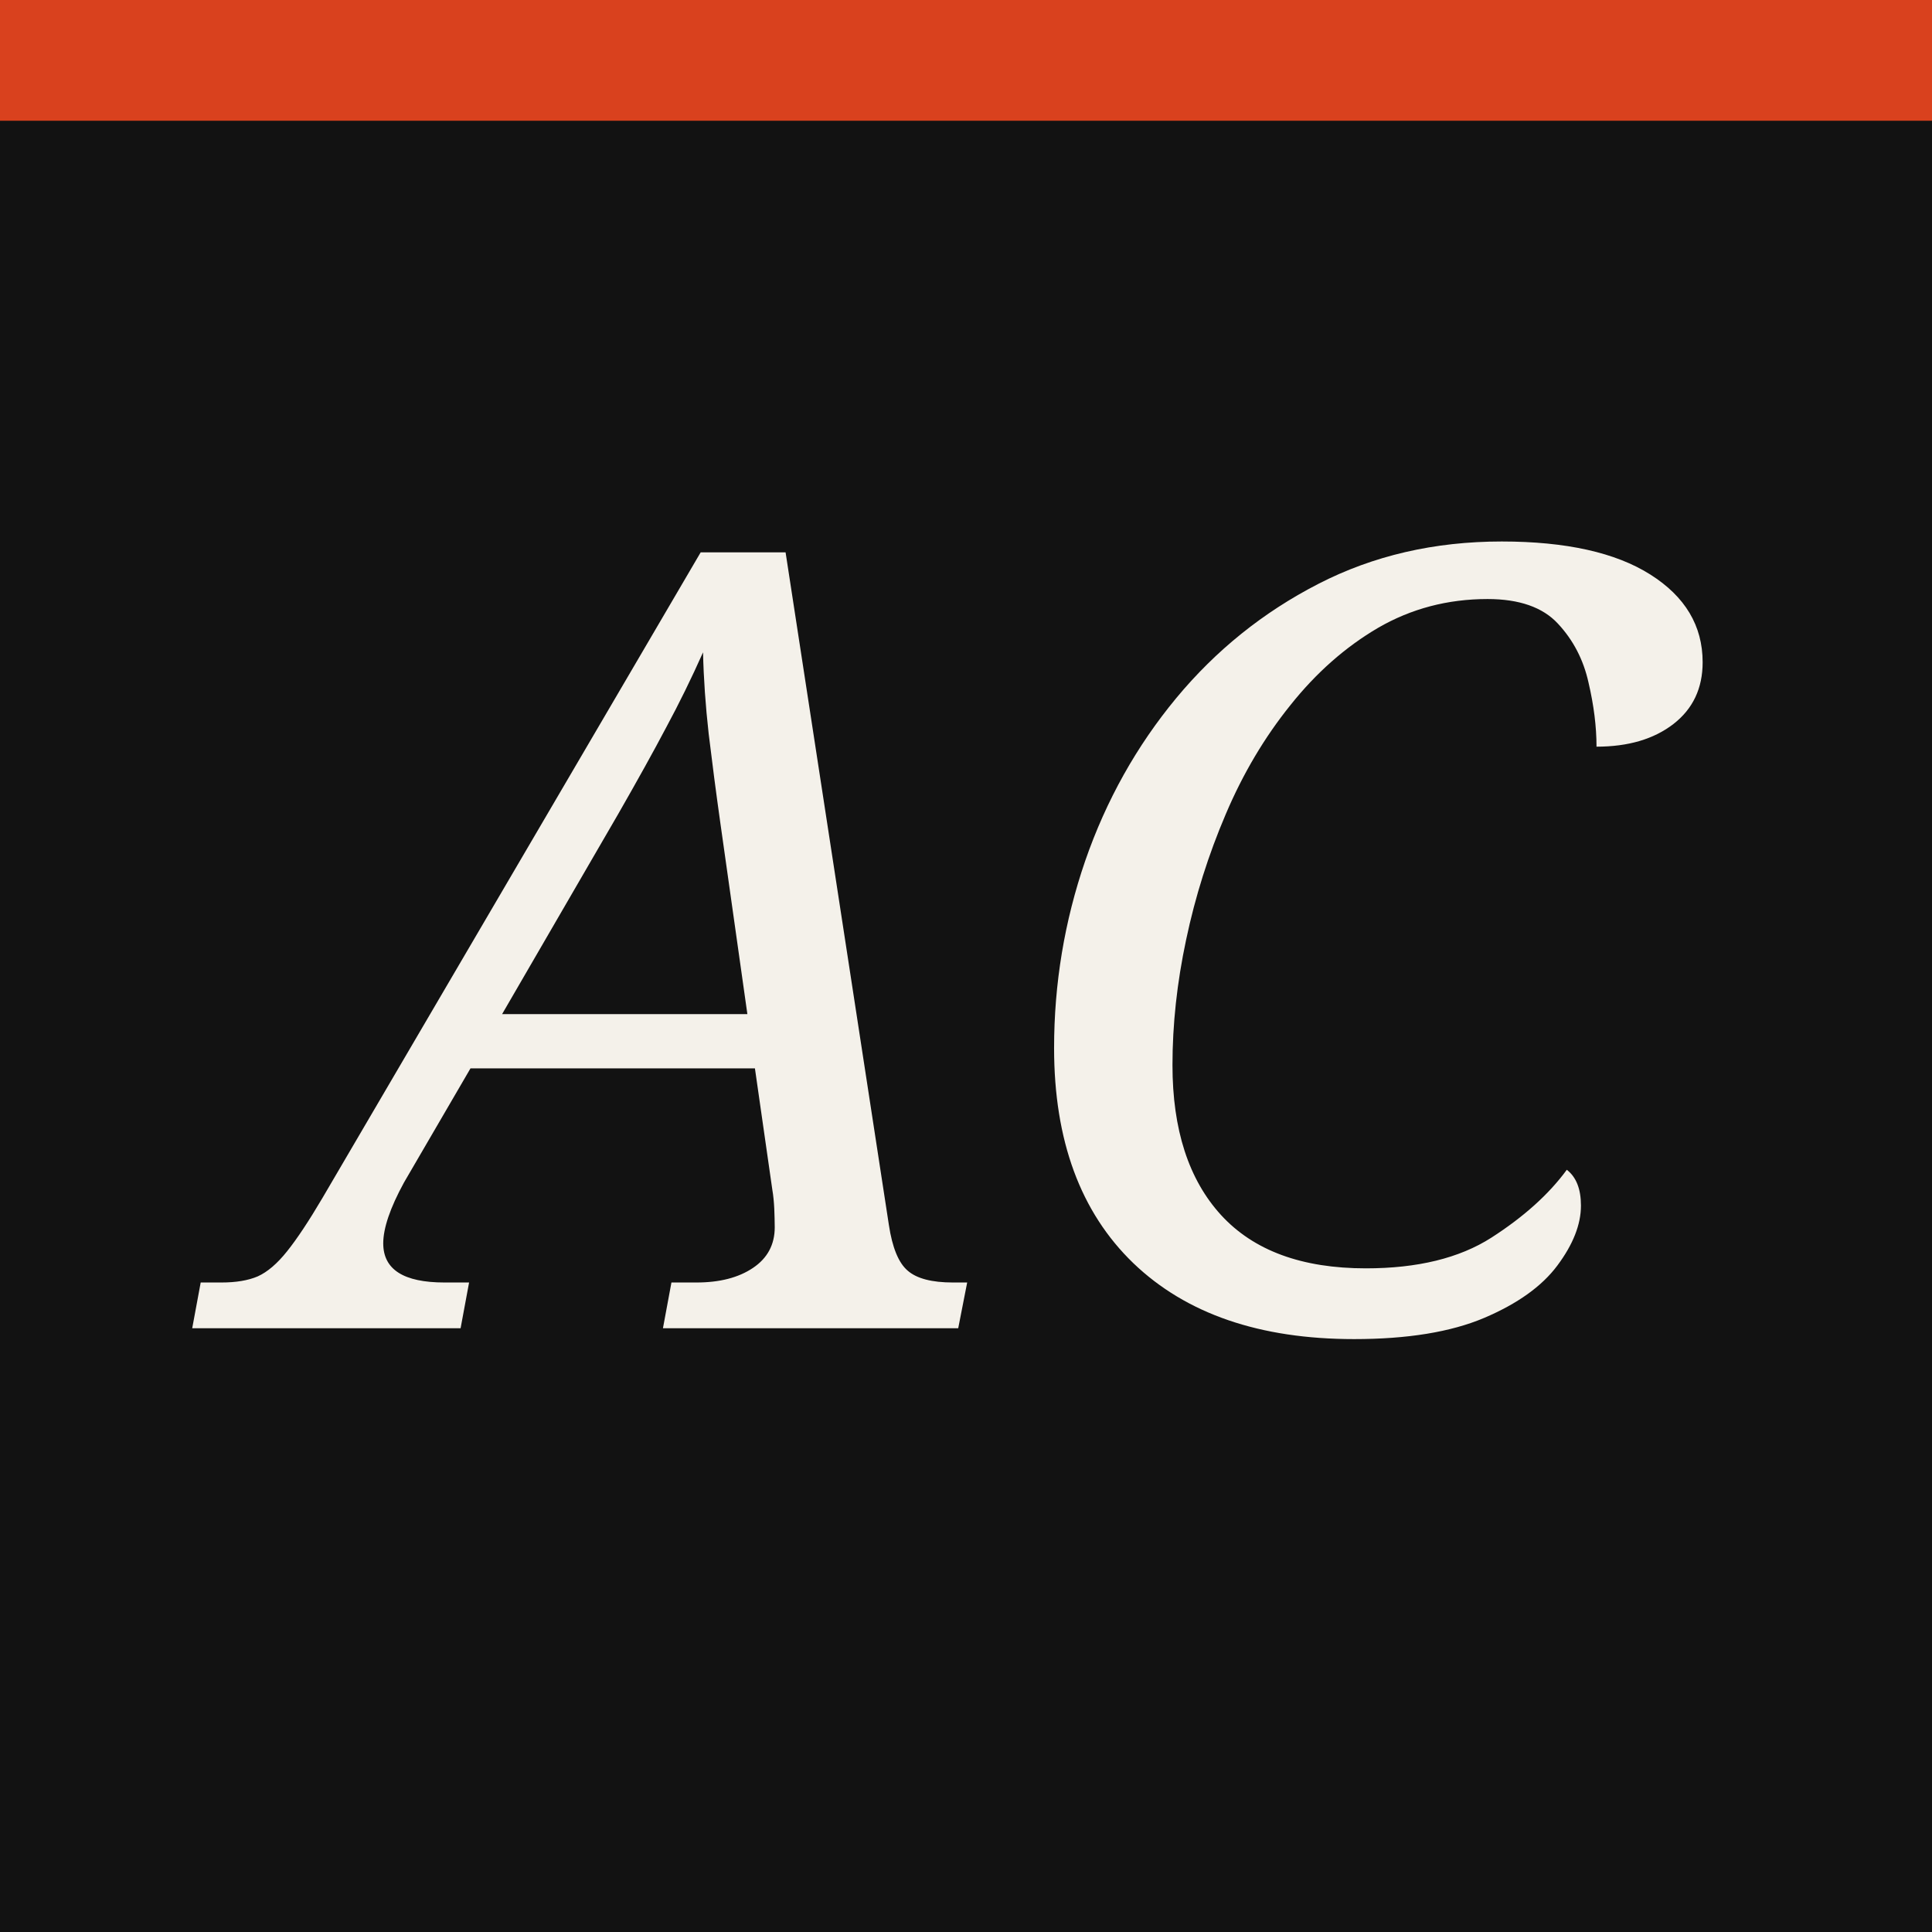
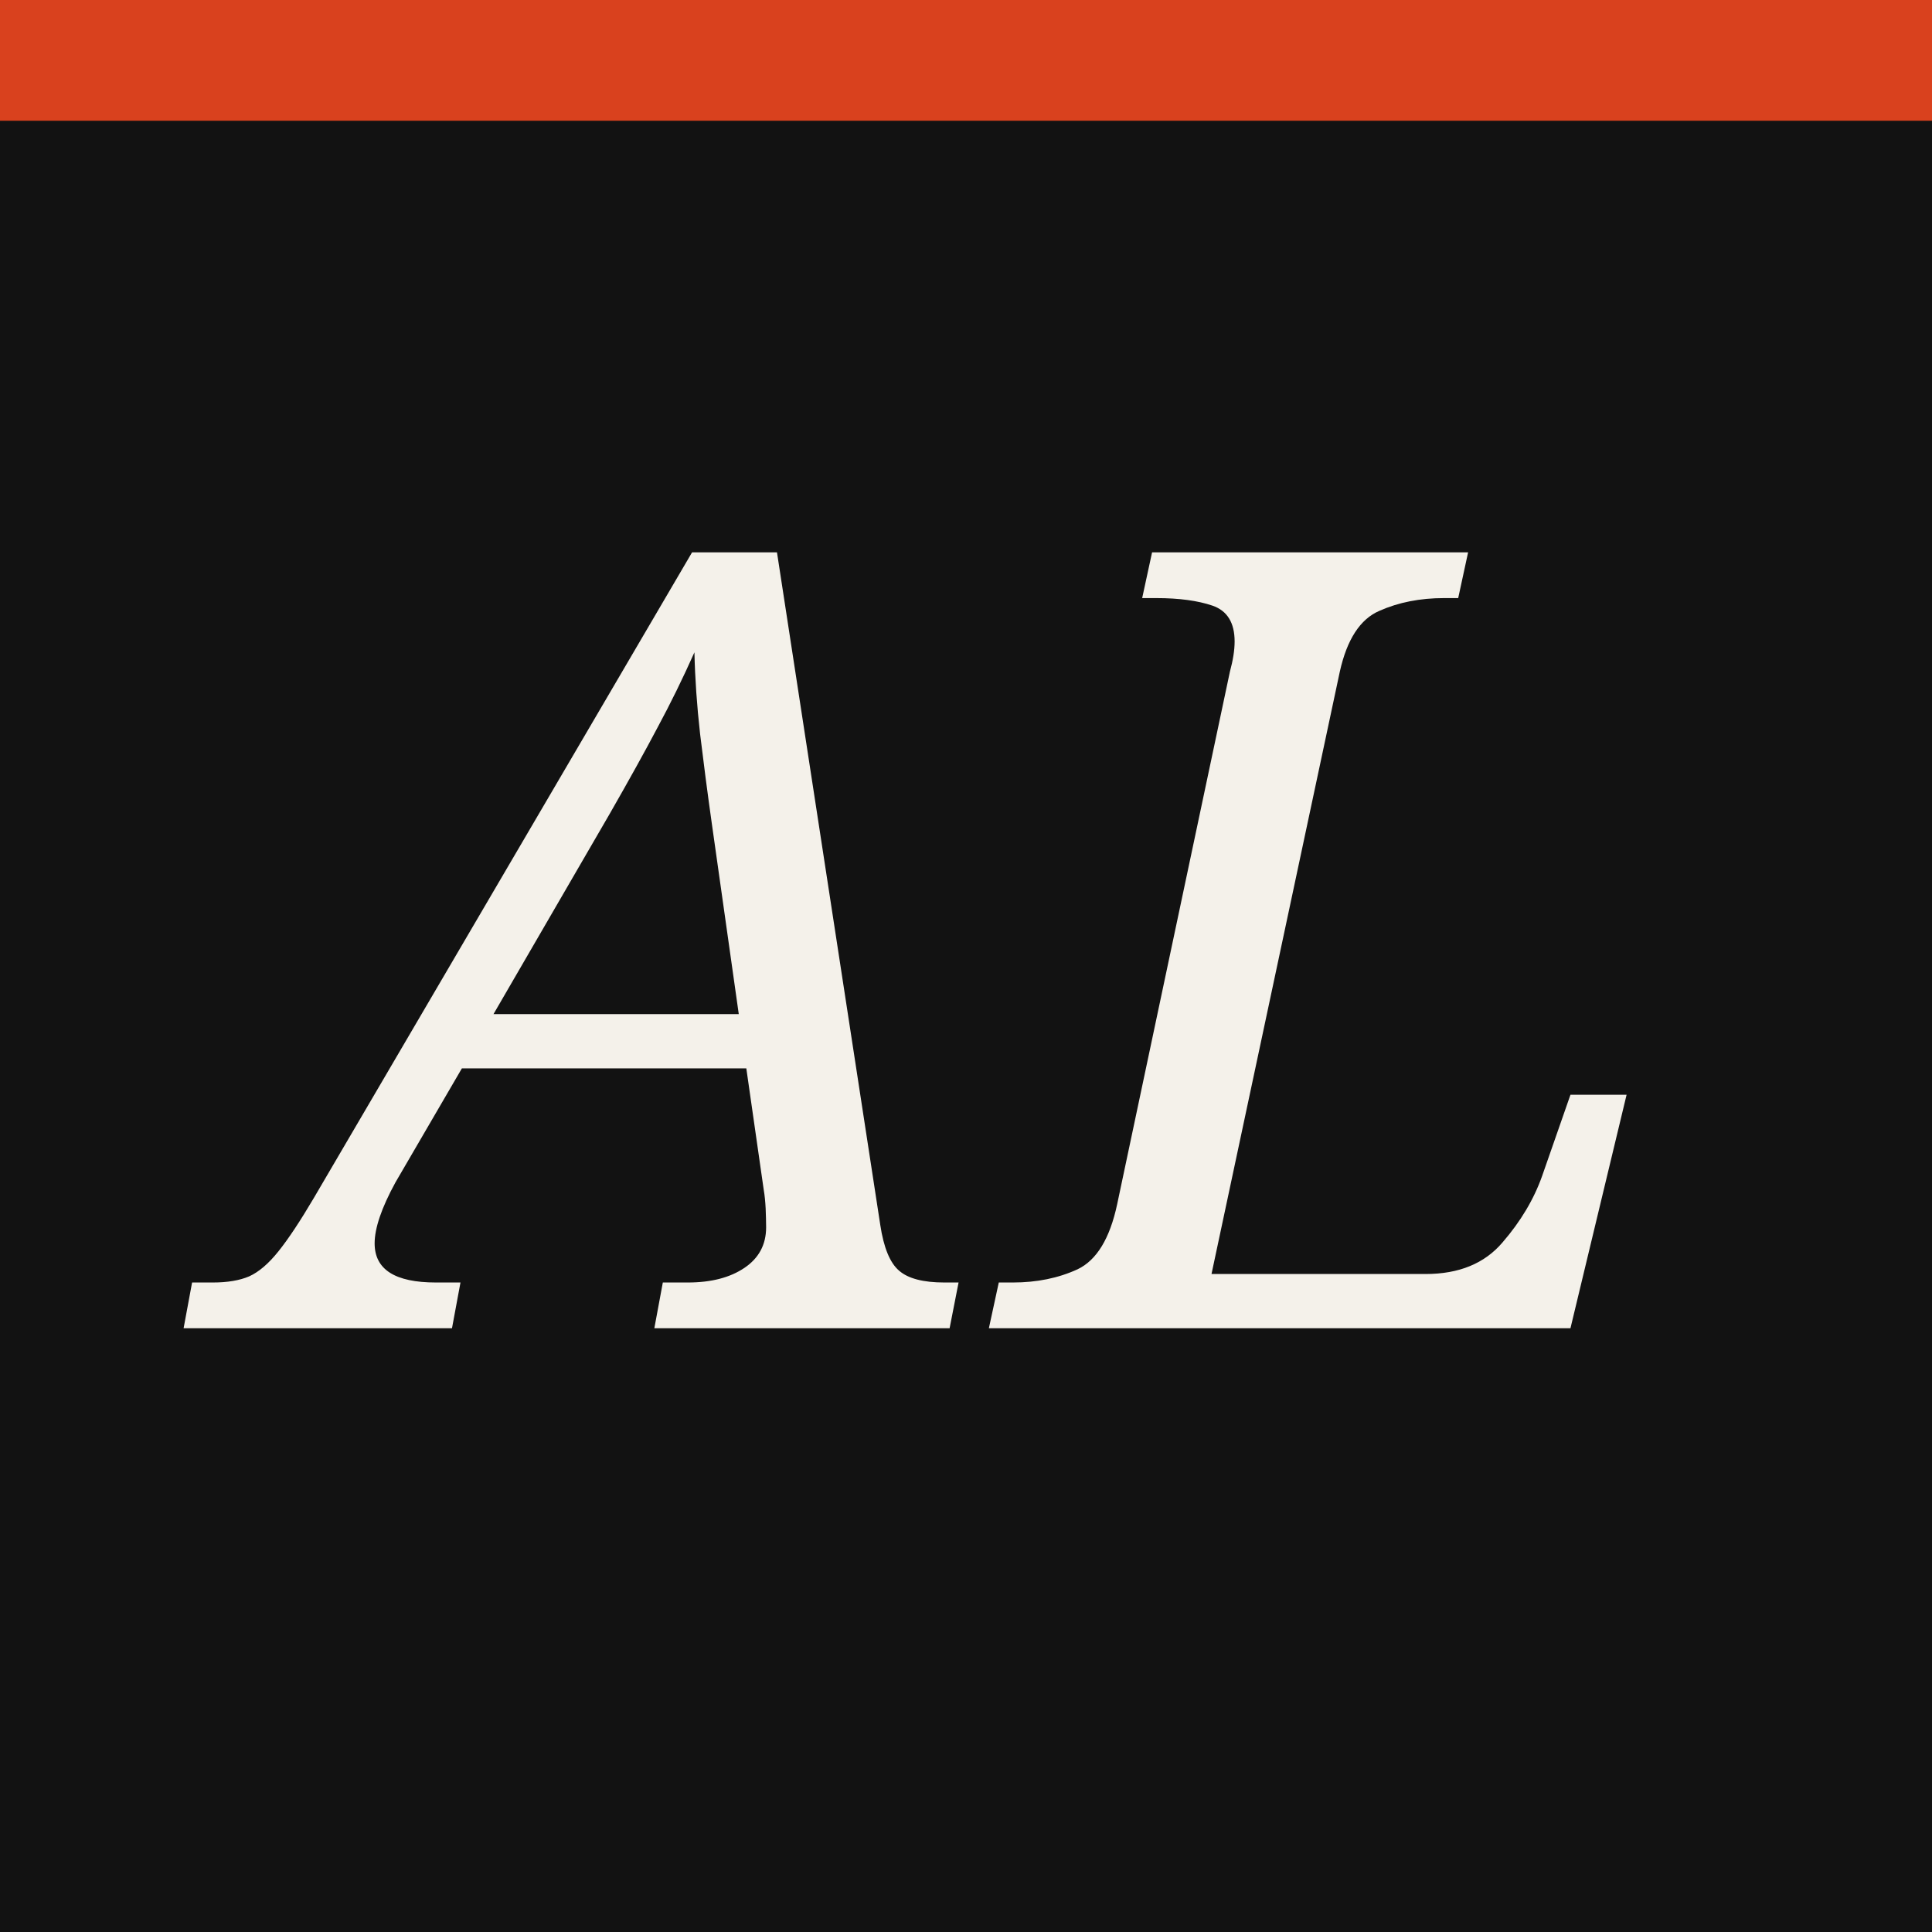
<svg xmlns="http://www.w3.org/2000/svg" viewBox="0 0 64 64">
  <rect width="64" height="64" fill="#121212" />
  <rect x="0" y="0" width="64" height="4" fill="#D9411E" />
-   <text x="32" y="44" font-family="'Instrument Serif', Georgia, serif" font-size="36" font-style="italic" fill="#F4F1EA" text-anchor="middle">AC</text>
+   <text x="32" y="44" font-family="'Instrument Serif', Georgia, serif" font-size="36" font-style="italic" fill="#F4F1EA" text-anchor="middle">AL</text>
</svg>
